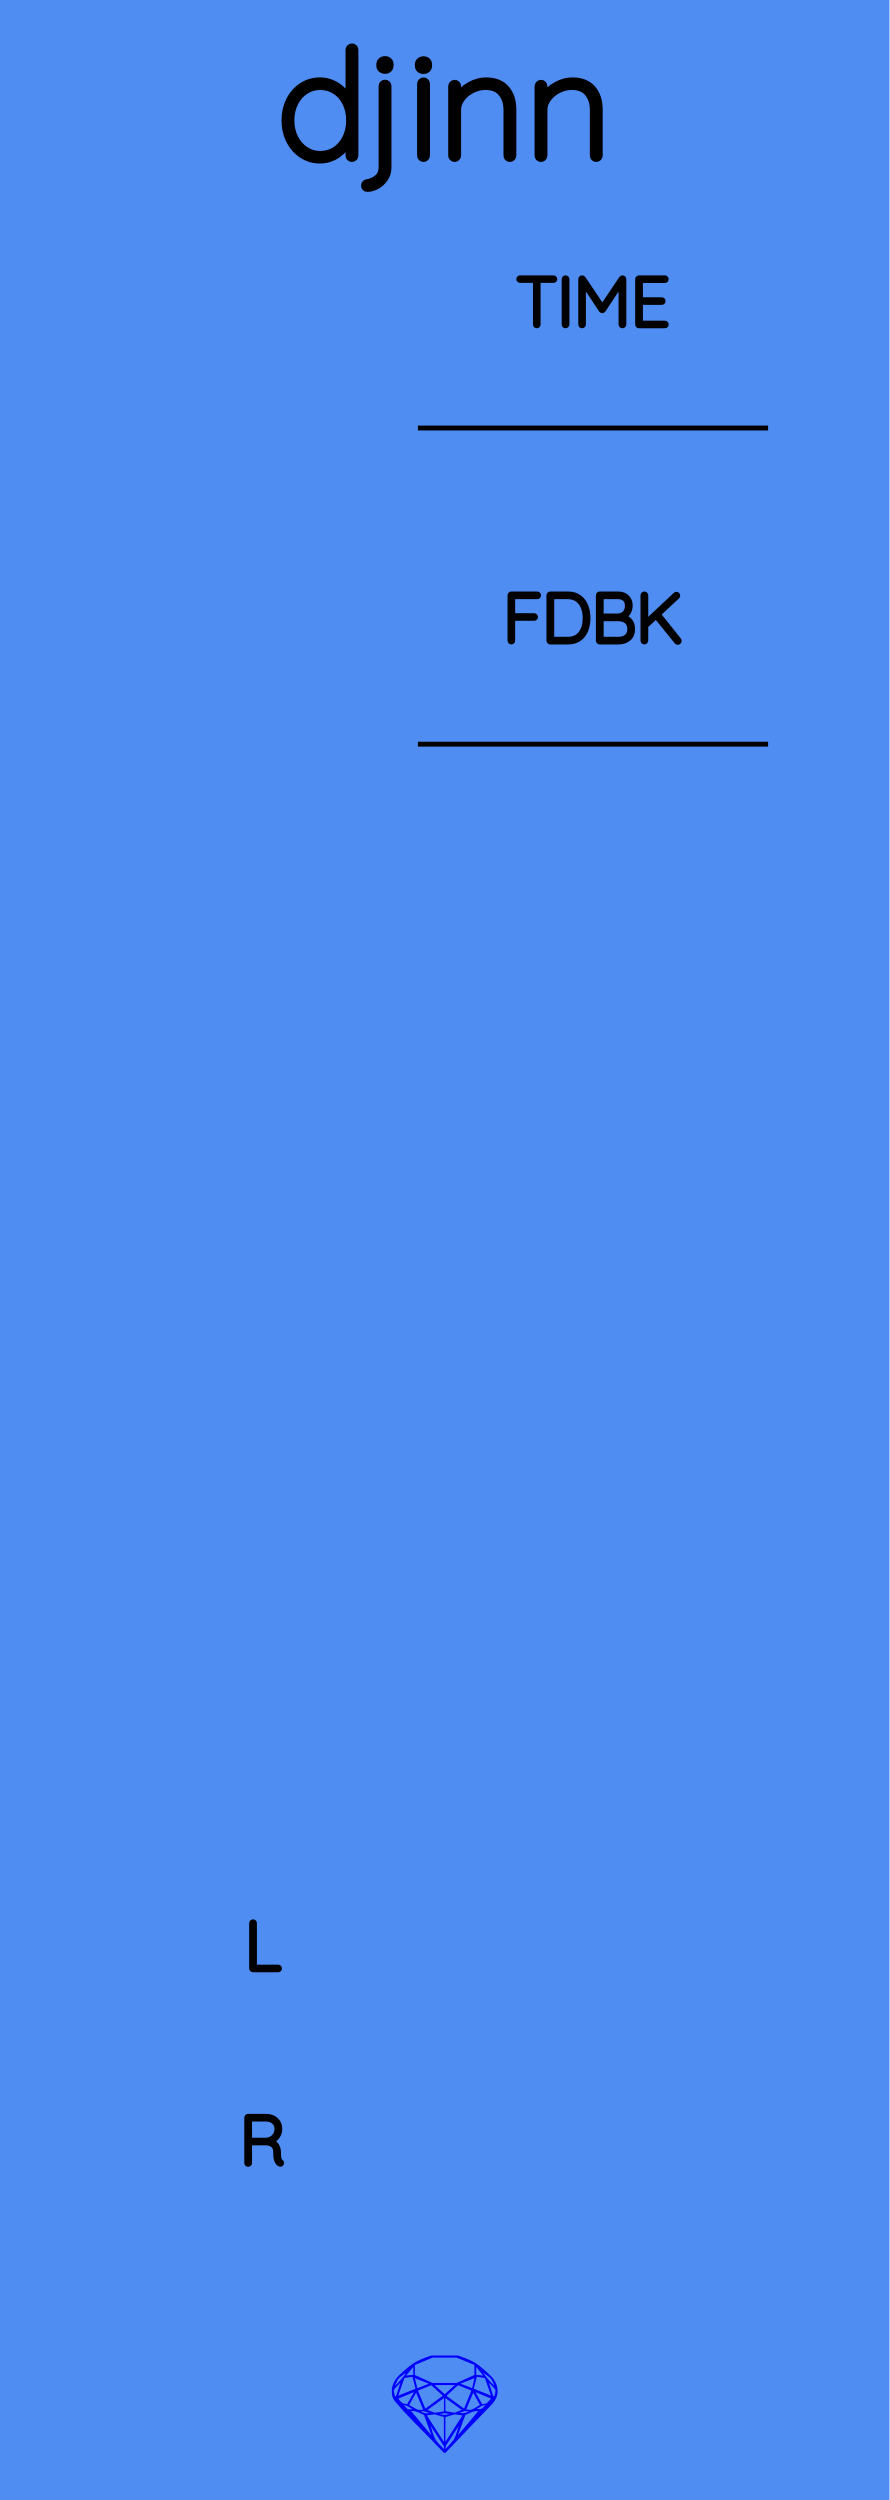
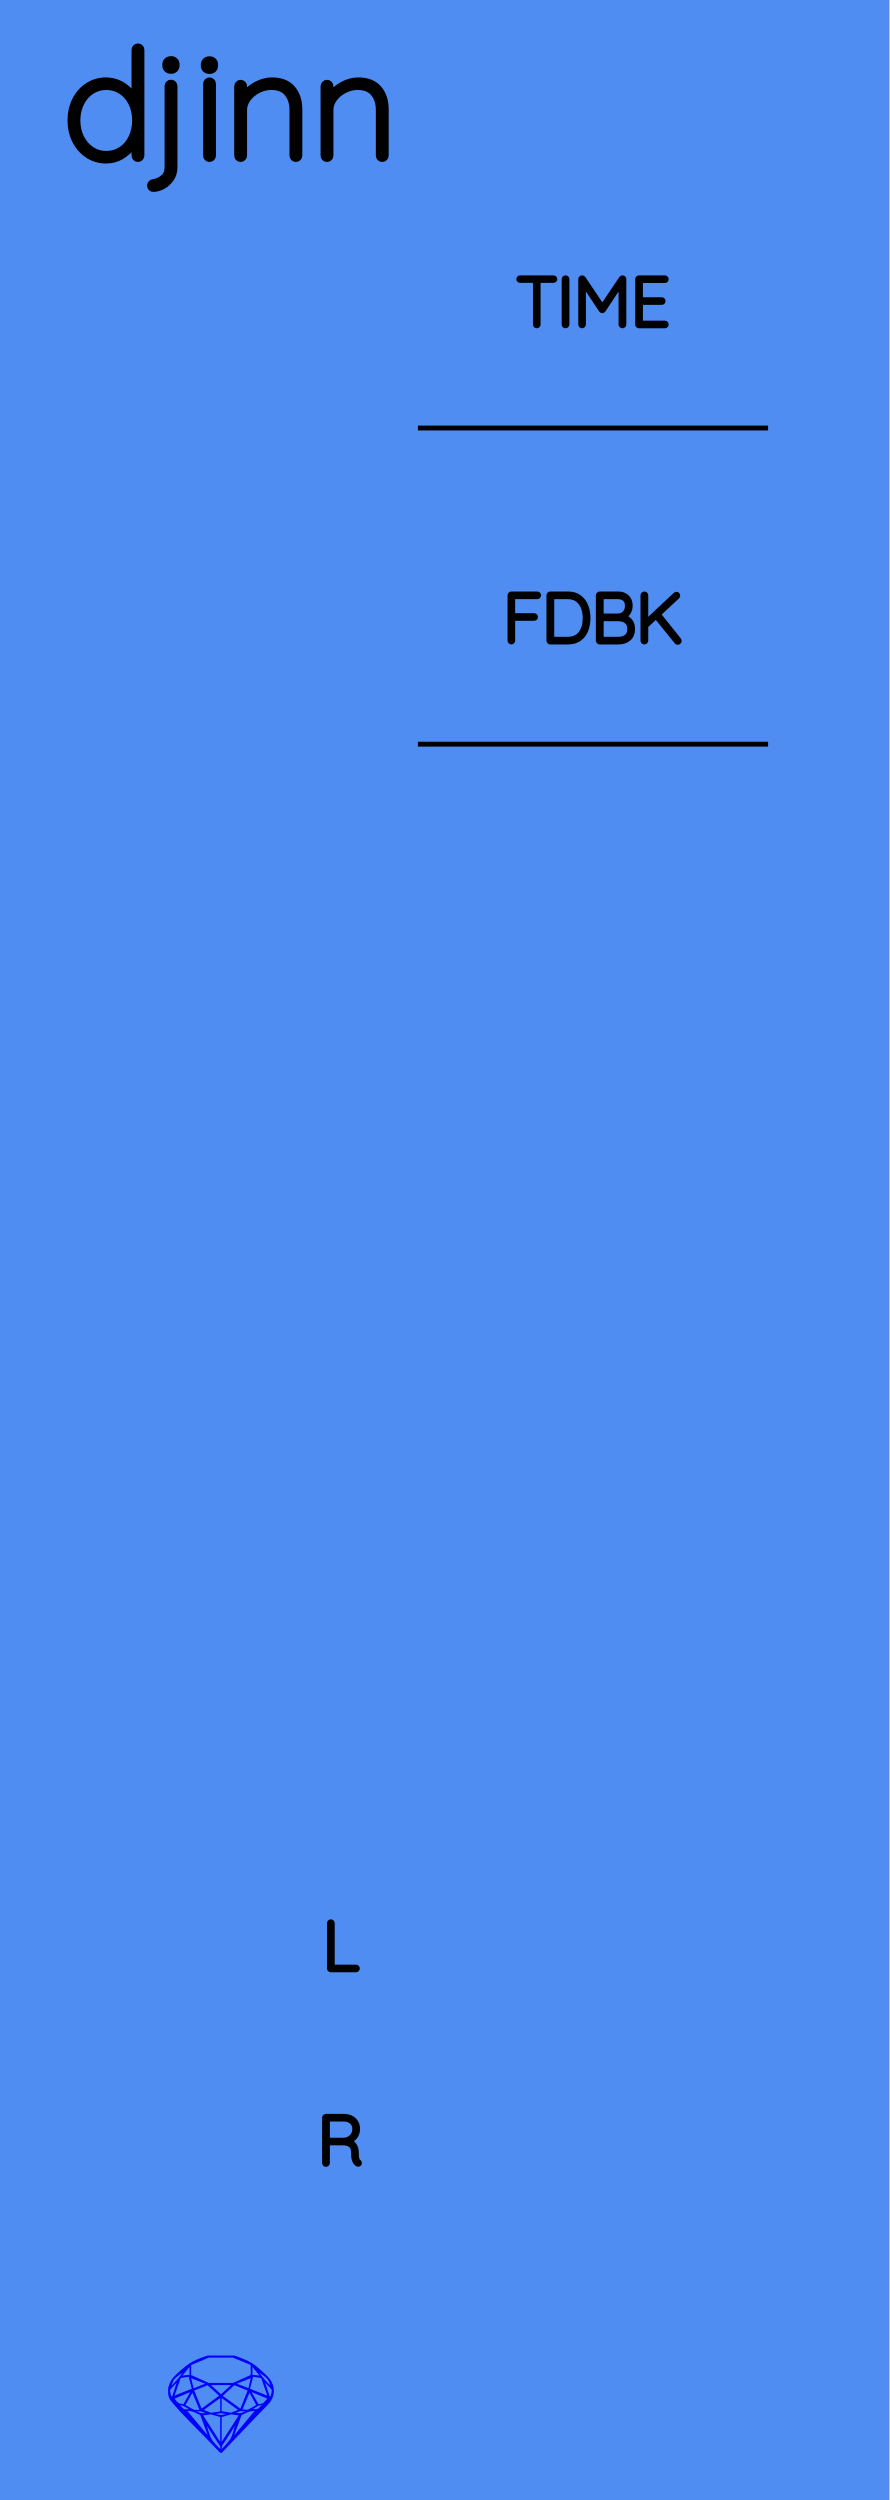
<svg xmlns="http://www.w3.org/2000/svg" width="45.72mm" height="128.50mm" viewBox="0 0 45.72 128.50">
  <g id="PanelLayer">
    <defs />
    <rect id="border_rect" width="45.72" height="128.5" x="0" y="0" style="display:inline;fill:#4f8df2;fill-opacity:1;stroke:none;" />
-     <path id="model_name" d="M18.246 2.563V7.996Q18.246 8.058 18.2 8.105Q18.153 8.151 18.091 8.151Q18.021 8.151 17.978 8.105Q17.936 8.058 17.936 7.996V7.259Q17.749 7.67 17.346 7.949Q16.942 8.229 16.445 8.229Q15.941 8.229 15.53 7.961Q15.118 7.693 14.882 7.228Q14.645 6.762 14.645 6.188Q14.645 5.613 14.882 5.148Q15.118 4.682 15.53 4.418Q15.941 4.154 16.445 4.154Q16.927 4.154 17.338 4.426Q17.749 4.698 17.936 5.132V2.563Q17.936 2.501 17.978 2.455Q18.021 2.408 18.091 2.408Q18.161 2.408 18.203 2.455Q18.246 2.501 18.246 2.563ZM17.967 6.188Q17.967 5.691 17.773 5.295Q17.579 4.899 17.233 4.674Q16.888 4.449 16.461 4.449Q16.042 4.449 15.697 4.674Q15.351 4.899 15.153 5.299Q14.955 5.699 14.955 6.188Q14.955 6.684 15.153 7.08Q15.351 7.476 15.693 7.705Q16.034 7.934 16.461 7.934Q16.896 7.934 17.237 7.709Q17.579 7.484 17.773 7.084Q17.967 6.684 17.967 6.188ZM18.735 9.548V9.533Q18.735 9.478 18.774 9.436Q18.813 9.393 18.875 9.385Q19.177 9.339 19.406 9.145Q19.635 8.951 19.635 8.601V4.426Q19.635 4.364 19.678 4.317Q19.721 4.271 19.791 4.271Q19.86 4.271 19.903 4.317Q19.946 4.364 19.946 4.426V8.601Q19.946 8.927 19.775 9.176Q19.604 9.424 19.356 9.556Q19.108 9.688 18.882 9.688Q18.813 9.688 18.774 9.649Q18.735 9.61 18.735 9.548ZM19.519 3.37V3.308Q19.519 3.2 19.596 3.13Q19.674 3.06 19.798 3.06Q19.907 3.06 19.981 3.13Q20.054 3.2 20.054 3.308V3.37Q20.054 3.479 19.981 3.549Q19.907 3.619 19.791 3.619Q19.666 3.619 19.593 3.549Q19.519 3.479 19.519 3.37ZM21.77 8.151Q21.7 8.151 21.657 8.105Q21.614 8.058 21.614 7.996V4.31Q21.614 4.247 21.661 4.201Q21.707 4.154 21.77 4.154Q21.839 4.154 21.882 4.201Q21.925 4.247 21.925 4.31V7.996Q21.925 8.058 21.878 8.105Q21.832 8.151 21.77 8.151ZM21.498 3.378V3.316Q21.498 3.207 21.576 3.138Q21.653 3.068 21.777 3.068Q21.886 3.068 21.96 3.138Q22.033 3.207 22.033 3.316V3.378Q22.033 3.487 21.96 3.557Q21.886 3.627 21.77 3.627Q21.645 3.627 21.572 3.557Q21.498 3.487 21.498 3.378ZM26.364 5.621V7.996Q26.364 8.058 26.318 8.105Q26.271 8.151 26.209 8.151Q26.139 8.151 26.096 8.105Q26.054 8.058 26.054 7.996V5.652Q26.054 5.124 25.778 4.787Q25.503 4.449 24.944 4.449Q24.602 4.449 24.273 4.612Q23.943 4.775 23.733 5.055Q23.524 5.334 23.524 5.652V7.996Q23.524 8.058 23.477 8.105Q23.43 8.151 23.368 8.151Q23.299 8.151 23.256 8.105Q23.213 8.058 23.213 7.996V4.434Q23.213 4.372 23.26 4.325Q23.306 4.278 23.368 4.278Q23.438 4.278 23.481 4.325Q23.524 4.372 23.524 4.434V4.954Q23.749 4.604 24.156 4.379Q24.564 4.154 24.975 4.154Q25.666 4.154 26.015 4.562Q26.364 4.969 26.364 5.621ZM30.803 5.621V7.996Q30.803 8.058 30.757 8.105Q30.71 8.151 30.648 8.151Q30.578 8.151 30.536 8.105Q30.493 8.058 30.493 7.996V5.652Q30.493 5.124 30.218 4.787Q29.942 4.449 29.383 4.449Q29.042 4.449 28.712 4.612Q28.382 4.775 28.172 5.055Q27.963 5.334 27.963 5.652V7.996Q27.963 8.058 27.916 8.105Q27.87 8.151 27.808 8.151Q27.738 8.151 27.695 8.105Q27.652 8.058 27.652 7.996V4.434Q27.652 4.372 27.699 4.325Q27.746 4.278 27.808 4.278Q27.878 4.278 27.92 4.325Q27.963 4.372 27.963 4.434V4.954Q28.188 4.604 28.596 4.379Q29.003 4.154 29.414 4.154Q30.105 4.154 30.454 4.562Q30.803 4.969 30.803 5.621Z" style="display:inline;stroke:#000000;stroke-width:0.35;stroke-linecap:round;stroke-linejoin:bevel" />
-     <path id="sapphire_gemstone" d="m 25.575,122.900 q 0,0.342 -0.243,0.631 -0.044,0.052 -0.204,0.215 -0.187,0.19 -0.785,0.813 l -1.444,1.513 q -0.019,0.003 -0.044,0.003 -0.028,0 -0.041,-0.003 -0.083,-0.083 -0.648,-0.675 -0.469,-0.474 -0.934,-0.948 -0.557,-0.568 -0.898,-0.981 -0.132,-0.16 -0.168,-0.298 -0.028,-0.102 -0.028,-0.342 0,-0.11 0.072,-0.289 0.066,-0.165 0.141,-0.265 0.119,-0.157 0.422,-0.424 0.284,-0.251 0.474,-0.375 0.273,-0.179 0.819,-0.367 0.096,-0.033 0.11,-0.033 h 1.361 q 0.011,0 0.105,0.033 0.568,0.201 0.824,0.367 0.165,0.105 0.474,0.378 0.322,0.284 0.422,0.422 0.215,0.295 0.215,0.626 z m -0.168,-0.273 q -0.033,-0.107 -0.135,-0.309 -0.072,-0.094 -0.209,-0.198 -0.119,-0.085 -0.234,-0.171 0.245,0.364 0.579,0.678 z m -0.573,-0.524 -0.358,-0.446 v 0.411 z m 0.637,0.758 q 0,-0.052 -0.342,-0.394 l 0.229,0.703 h 0.05 q 0.063,-0.218 0.063,-0.309 z m -0.232,0.273 -0.317,-0.904 -0.411,-0.063 -0.16,0.615 z m 0.003,0.154 -0.772,-0.32 h -0.03 l 0.345,0.606 q 0.08,-0.003 0.234,-0.047 0.025,-0.014 0.223,-0.24 z m -0.857,-1.05 -0.719,0.284 0.604,0.226 z m 0,-0.163 v -0.515 l -0.918,-0.38 h -1.224 l -0.918,0.38 v 0.515 l 0.898,0.408 h 1.254 z m 0.573,1.538 q -0.069,0.011 -0.198,0.052 -0.085,0.055 -0.259,0.163 0.019,0 0.063,0.003 0.041,0 0.063,0 0.119,0 0.19,-0.069 0.072,-0.072 0.141,-0.149 z m -0.289,0.003 -0.347,-0.631 -0.364,0.879 q 0.025,-0.017 0.066,-0.017 0.03,0 0.085,0.011 0.058,0.008 0.088,0.008 0.05,0 0.229,-0.107 0.229,-0.138 0.243,-0.143 z m -0.441,-0.741 -0.684,-0.276 -0.593,0.548 0.904,0.656 z m -0.854,-0.284 h -1.036 l 0.524,0.474 z m 0.75,1.367 q -0.229,-0.03 -0.229,-0.03 -0.036,0 -0.273,0.094 l 0.19,0.019 q 0.011,0 0.311,-0.083 z m -0.389,-0.088 -0.843,-0.612 v 0.675 l 0.471,0.083 z m 0.854,0.05 q -0.099,0.006 -0.295,0.039 -0.011,0.003 -0.378,0.176 -0.13,0.347 -0.38,1.042 z m -2.544,-1.397 -0.719,-0.284 0.124,0.518 z m -0.802,-0.455 v -0.411 l -0.367,0.446 z m 1.516,1.072 -0.593,-0.54 -0.684,0.276 0.38,0.929 z m 0.369,0.943 q -0.033,-0.003 -0.135,-0.025 -0.085,-0.017 -0.138,-0.017 -0.052,0 -0.138,0.017 -0.102,0.022 -0.135,0.025 0.265,0.047 0.273,0.047 0.008,0 0.273,-0.047 z m -0.309,-0.138 v -0.686 l -0.843,0.612 0.372,0.146 z m 0.951,0.207 -0.397,-0.055 -0.48,0.141 v 1.276 z m -2.888,-2.202 q -0.119,0.085 -0.234,0.174 -0.146,0.107 -0.209,0.196 -0.044,0.105 -0.135,0.314 0.369,-0.364 0.579,-0.684 z m 0.477,0.832 -0.16,-0.615 -0.411,0.063 -0.317,0.904 z m 0.394,1.083 -0.364,-0.879 -0.356,0.631 q 0.435,0.251 0.452,0.251 0.091,0 0.267,-0.003 z m 1.822,0.83 q -0.132,0.212 -0.405,0.634 -0.077,0.107 -0.22,0.328 -0.058,0.105 -0.055,0.226 0.16,-0.152 0.433,-0.496 0.077,-0.13 0.141,-0.339 0.055,-0.176 0.107,-0.353 z m -1.494,-0.661 -0.27,-0.088 -0.008,-0.011 q -0.025,0 -0.107,0.011 -0.066,0.006 -0.107,0.006 0.273,0.091 0.311,0.091 0.025,0 0.182,-0.008 z m -0.81,-1.064 h -0.03 l -0.772,0.32 q 0.066,0.097 0.223,0.24 0.077,0.014 0.234,0.047 z m -0.689,-0.502 q -0.342,0.347 -0.342,0.394 0,0.08 0.063,0.309 h 0.05 z m 2.235,3.045 v -1.276 l -0.48,-0.141 -0.397,0.055 z m -1.607,-1.676 q -0.256,-0.182 -0.458,-0.223 0.066,0.077 0.204,0.223 z m 1.61,2.045 v -0.138 l -0.684,-1.05 q 0.052,0.176 0.107,0.353 0.063,0.209 0.141,0.339 0.069,0.119 0.204,0.259 0.116,0.119 0.232,0.237 z m -0.645,-0.706 q -0.116,-0.328 -0.38,-1.042 -0.135,-0.066 -0.273,-0.13 -0.16,-0.072 -0.289,-0.072 -0.052,0 -0.11,-0.014 z" style="stroke-width:0;fill:#0000ff;stroke:#2e2114;stroke-linecap:square;stroke-opacity:1" />
+     <path id="model_name" d="M7.246 2.563V7.996Q7.246 8.058 7.199 8.105Q7.153 8.151 7.091 8.151Q7.021 8.151 6.978 8.105Q6.936 8.058 6.936 7.996V7.259Q6.749 7.67 6.346 7.949Q5.942 8.229 5.445 8.229Q4.941 8.229 4.53 7.961Q4.118 7.693 3.882 7.228Q3.645 6.762 3.645 6.188Q3.645 5.613 3.882 5.148Q4.118 4.682 4.53 4.418Q4.941 4.154 5.445 4.154Q5.927 4.154 6.338 4.426Q6.749 4.698 6.936 5.132V2.563Q6.936 2.501 6.978 2.455Q7.021 2.408 7.091 2.408Q7.161 2.408 7.203 2.455Q7.246 2.501 7.246 2.563ZM6.967 6.188Q6.967 5.691 6.773 5.295Q6.579 4.899 6.233 4.674Q5.888 4.449 5.461 4.449Q5.042 4.449 4.696 4.674Q4.351 4.899 4.153 5.299Q3.955 5.699 3.955 6.188Q3.955 6.684 4.153 7.08Q4.351 7.476 4.693 7.705Q5.034 7.934 5.461 7.934Q5.896 7.934 6.237 7.709Q6.579 7.484 6.773 7.084Q6.967 6.684 6.967 6.188ZM7.735 9.548V9.533Q7.735 9.478 7.774 9.436Q7.813 9.393 7.875 9.385Q8.177 9.339 8.406 9.145Q8.635 8.951 8.635 8.601V4.426Q8.635 4.364 8.678 4.317Q8.721 4.271 8.79 4.271Q8.86 4.271 8.903 4.317Q8.946 4.364 8.946 4.426V8.601Q8.946 8.927 8.775 9.176Q8.604 9.424 8.356 9.556Q8.107 9.688 7.882 9.688Q7.813 9.688 7.774 9.649Q7.735 9.61 7.735 9.548ZM8.519 3.37V3.308Q8.519 3.2 8.596 3.13Q8.674 3.06 8.798 3.06Q8.907 3.06 8.981 3.13Q9.054 3.2 9.054 3.308V3.37Q9.054 3.479 8.981 3.549Q8.907 3.619 8.79 3.619Q8.666 3.619 8.593 3.549Q8.519 3.479 8.519 3.37ZM10.77 8.151Q10.7 8.151 10.657 8.105Q10.614 8.058 10.614 7.996V4.31Q10.614 4.247 10.661 4.201Q10.707 4.154 10.77 4.154Q10.839 4.154 10.882 4.201Q10.925 4.247 10.925 4.31V7.996Q10.925 8.058 10.878 8.105Q10.832 8.151 10.77 8.151ZM10.498 3.378V3.316Q10.498 3.207 10.575 3.138Q10.653 3.068 10.777 3.068Q10.886 3.068 10.96 3.138Q11.033 3.207 11.033 3.316V3.378Q11.033 3.487 10.96 3.557Q10.886 3.627 10.77 3.627Q10.645 3.627 10.572 3.557Q10.498 3.487 10.498 3.378ZM15.364 5.621V7.996Q15.364 8.058 15.318 8.105Q15.271 8.151 15.209 8.151Q15.139 8.151 15.096 8.105Q15.054 8.058 15.054 7.996V5.652Q15.054 5.124 14.778 4.787Q14.503 4.449 13.944 4.449Q13.602 4.449 13.273 4.612Q12.943 4.775 12.733 5.055Q12.524 5.334 12.524 5.652V7.996Q12.524 8.058 12.477 8.105Q12.43 8.151 12.368 8.151Q12.299 8.151 12.256 8.105Q12.213 8.058 12.213 7.996V4.434Q12.213 4.372 12.26 4.325Q12.306 4.278 12.368 4.278Q12.438 4.278 12.481 4.325Q12.524 4.372 12.524 4.434V4.954Q12.749 4.604 13.156 4.379Q13.564 4.154 13.975 4.154Q14.666 4.154 15.015 4.562Q15.364 4.969 15.364 5.621ZM19.803 5.621V7.996Q19.803 8.058 19.757 8.105Q19.71 8.151 19.648 8.151Q19.578 8.151 19.536 8.105Q19.493 8.058 19.493 7.996V5.652Q19.493 5.124 19.218 4.787Q18.942 4.449 18.383 4.449Q18.042 4.449 17.712 4.612Q17.382 4.775 17.172 5.055Q16.963 5.334 16.963 5.652V7.996Q16.963 8.058 16.916 8.105Q16.87 8.151 16.808 8.151Q16.738 8.151 16.695 8.105Q16.652 8.058 16.652 7.996V4.434Q16.652 4.372 16.699 4.325Q16.746 4.278 16.808 4.278Q16.878 4.278 16.92 4.325Q16.963 4.372 16.963 4.434V4.954Q17.188 4.604 17.596 4.379Q18.003 4.154 18.414 4.154Q19.105 4.154 19.454 4.562Q19.803 4.969 19.803 5.621Z" style="display:inline;stroke:#000000;stroke-width:0.35;stroke-linecap:round;stroke-linejoin:bevel" />
+     <path id="sapphire_gemstone" d="m 14.075,122.900 q 0,0.342 -0.243,0.631 -0.044,0.052 -0.204,0.215 -0.187,0.19 -0.785,0.813 l -1.444,1.513 q -0.019,0.003 -0.044,0.003 -0.028,0 -0.041,-0.003 -0.083,-0.083 -0.648,-0.675 -0.469,-0.474 -0.934,-0.948 -0.557,-0.568 -0.898,-0.981 -0.132,-0.16 -0.168,-0.298 -0.028,-0.102 -0.028,-0.342 0,-0.11 0.072,-0.289 0.066,-0.165 0.141,-0.265 0.119,-0.157 0.422,-0.424 0.284,-0.251 0.474,-0.375 0.273,-0.179 0.819,-0.367 0.096,-0.033 0.11,-0.033 h 1.361 q 0.011,0 0.105,0.033 0.568,0.201 0.824,0.367 0.165,0.105 0.474,0.378 0.322,0.284 0.422,0.422 0.215,0.295 0.215,0.626 z m -0.168,-0.273 q -0.033,-0.107 -0.135,-0.309 -0.072,-0.094 -0.209,-0.198 -0.119,-0.085 -0.234,-0.171 0.245,0.364 0.579,0.678 z m -0.573,-0.524 -0.358,-0.446 v 0.411 z m 0.637,0.758 q 0,-0.052 -0.342,-0.394 l 0.229,0.703 h 0.05 q 0.063,-0.218 0.063,-0.309 z m -0.232,0.273 -0.317,-0.904 -0.411,-0.063 -0.16,0.615 z m 0.003,0.154 -0.772,-0.32 h -0.03 l 0.345,0.606 q 0.08,-0.003 0.234,-0.047 0.025,-0.014 0.223,-0.24 z m -0.857,-1.05 -0.719,0.284 0.604,0.226 z m 0,-0.163 v -0.515 l -0.918,-0.38 h -1.224 l -0.918,0.38 v 0.515 l 0.898,0.408 h 1.254 z m 0.573,1.538 q -0.069,0.011 -0.198,0.052 -0.085,0.055 -0.259,0.163 0.019,0 0.063,0.003 0.041,0 0.063,0 0.119,0 0.19,-0.069 0.072,-0.072 0.141,-0.149 z m -0.289,0.003 -0.347,-0.631 -0.364,0.879 q 0.025,-0.017 0.066,-0.017 0.03,0 0.085,0.011 0.058,0.008 0.088,0.008 0.05,0 0.229,-0.107 0.229,-0.138 0.243,-0.143 z m -0.441,-0.741 -0.684,-0.276 -0.593,0.548 0.904,0.656 z m -0.854,-0.284 h -1.036 l 0.524,0.474 z m 0.75,1.367 q -0.229,-0.03 -0.229,-0.03 -0.036,0 -0.273,0.094 l 0.19,0.019 q 0.011,0 0.311,-0.083 z m -0.389,-0.088 -0.843,-0.612 v 0.675 l 0.471,0.083 z m 0.854,0.05 q -0.099,0.006 -0.295,0.039 -0.011,0.003 -0.378,0.176 -0.13,0.347 -0.38,1.042 z m -2.544,-1.397 -0.719,-0.284 0.124,0.518 z m -0.802,-0.455 v -0.411 l -0.367,0.446 z m 1.516,1.072 -0.593,-0.54 -0.684,0.276 0.38,0.929 z m 0.369,0.943 q -0.033,-0.003 -0.135,-0.025 -0.085,-0.017 -0.138,-0.017 -0.052,0 -0.138,0.017 -0.102,0.022 -0.135,0.025 0.265,0.047 0.273,0.047 0.008,0 0.273,-0.047 z m -0.309,-0.138 v -0.686 l -0.843,0.612 0.372,0.146 z m 0.951,0.207 -0.397,-0.055 -0.48,0.141 v 1.276 z m -2.888,-2.202 q -0.119,0.085 -0.234,0.174 -0.146,0.107 -0.209,0.196 -0.044,0.105 -0.135,0.314 0.369,-0.364 0.579,-0.684 z m 0.477,0.832 -0.16,-0.615 -0.411,0.063 -0.317,0.904 z m 0.394,1.083 -0.364,-0.879 -0.356,0.631 q 0.435,0.251 0.452,0.251 0.091,0 0.267,-0.003 z m 1.822,0.83 q -0.132,0.212 -0.405,0.634 -0.077,0.107 -0.22,0.328 -0.058,0.105 -0.055,0.226 0.16,-0.152 0.433,-0.496 0.077,-0.13 0.141,-0.339 0.055,-0.176 0.107,-0.353 z m -1.494,-0.661 -0.27,-0.088 -0.008,-0.011 q -0.025,0 -0.107,0.011 -0.066,0.006 -0.107,0.006 0.273,0.091 0.311,0.091 0.025,0 0.182,-0.008 z m -0.81,-1.064 h -0.03 l -0.772,0.32 q 0.066,0.097 0.223,0.24 0.077,0.014 0.234,0.047 z m -0.689,-0.502 q -0.342,0.347 -0.342,0.394 0,0.08 0.063,0.309 h 0.05 z m 2.235,3.045 v -1.276 l -0.48,-0.141 -0.397,0.055 z m -1.607,-1.676 q -0.256,-0.182 -0.458,-0.223 0.066,0.077 0.204,0.223 z m 1.61,2.045 v -0.138 l -0.684,-1.05 q 0.052,0.176 0.107,0.353 0.063,0.209 0.141,0.339 0.069,0.119 0.204,0.259 0.116,0.119 0.232,0.237 z m -0.645,-0.706 q -0.116,-0.328 -0.38,-1.042 -0.135,-0.066 -0.273,-0.13 -0.16,-0.072 -0.289,-0.072 -0.052,0 -0.11,-0.014 z" style="stroke-width:0;fill:#0000ff;stroke:#2e2114;stroke-linecap:square;stroke-opacity:1" />
    <path d="M 21.48,22.00 L 39.48,22.00 z " style="stroke:#000000;stroke-width:0.25;stroke-linecap:round;stroke-linejoin:bevel;stroke-dasharray:none" />
    <path d="M28.519 14.346Q28.519 14.378 28.499 14.396Q28.48 14.413 28.448 14.413H27.661V16.678Q27.661 16.706 27.64 16.728Q27.619 16.749 27.591 16.749Q27.559 16.749 27.54 16.728Q27.52 16.706 27.52 16.678V14.413H26.733Q26.705 14.413 26.684 14.394Q26.663 14.375 26.663 14.346Q26.663 14.318 26.684 14.299Q26.705 14.279 26.733 14.279H28.448Q28.476 14.279 28.497 14.299Q28.519 14.318 28.519 14.346ZM29.069 16.749Q29.034 16.749 29.014 16.728Q28.995 16.706 28.995 16.675V14.354Q28.995 14.322 29.016 14.301Q29.037 14.279 29.069 14.279Q29.101 14.279 29.122 14.301Q29.143 14.322 29.143 14.354V16.675Q29.139 16.706 29.118 16.728Q29.097 16.749 29.069 16.749ZM32.068 14.35V16.678Q32.068 16.706 32.045 16.728Q32.022 16.749 31.993 16.749Q31.962 16.749 31.941 16.728Q31.919 16.706 31.919 16.678V14.569L31.009 15.944Q30.991 15.973 30.96 15.973Q30.921 15.973 30.903 15.944L29.99 14.565V16.678Q29.99 16.706 29.968 16.728Q29.947 16.749 29.919 16.749Q29.887 16.749 29.868 16.728Q29.849 16.706 29.849 16.678V14.35Q29.849 14.325 29.868 14.302Q29.887 14.279 29.916 14.279Q29.961 14.279 29.983 14.311L30.96 15.765L31.937 14.311Q31.965 14.272 32.004 14.279Q32.032 14.283 32.05 14.302Q32.068 14.322 32.068 14.35ZM34.244 16.678Q34.244 16.71 34.223 16.729Q34.202 16.749 34.174 16.749H32.844Q32.815 16.749 32.794 16.728Q32.773 16.706 32.773 16.678V14.35Q32.773 14.322 32.794 14.301Q32.815 14.279 32.844 14.279H34.174Q34.202 14.279 34.223 14.301Q34.244 14.322 34.244 14.35Q34.244 14.382 34.223 14.401Q34.202 14.421 34.174 14.421H32.921V15.405H34.015Q34.043 15.405 34.064 15.426Q34.085 15.447 34.085 15.475Q34.085 15.507 34.064 15.527Q34.043 15.546 34.015 15.546H32.921V16.608H34.174Q34.202 16.608 34.223 16.629Q34.244 16.65 34.244 16.678Z" style="stroke:#000000;stroke-width:0.25;stroke-linecap:round;stroke-linejoin:bevel" />
    <path d="M 21.48,38.25 L 39.48,38.25 z " style="stroke:#000000;stroke-width:0.25;stroke-linecap:round;stroke-linejoin:bevel;stroke-dasharray:none" />
    <path d="M27.684 30.6Q27.684 30.632 27.663 30.651Q27.642 30.671 27.614 30.671H26.354V31.644H27.455Q27.483 31.644 27.504 31.665Q27.526 31.686 27.526 31.715Q27.526 31.747 27.504 31.766Q27.483 31.785 27.455 31.785H26.354V32.928Q26.354 32.956 26.335 32.978Q26.316 32.999 26.284 32.999Q26.252 32.999 26.233 32.978Q26.213 32.956 26.213 32.928V30.6Q26.213 30.572 26.234 30.551Q26.256 30.529 26.284 30.529H27.614Q27.642 30.529 27.663 30.551Q27.684 30.572 27.684 30.6ZM30.224 31.764Q30.224 32.113 30.113 32.392Q30.002 32.671 29.773 32.835Q29.543 32.999 29.201 32.999H28.284Q28.256 32.999 28.235 32.978Q28.213 32.956 28.213 32.928V30.6Q28.213 30.572 28.235 30.551Q28.256 30.529 28.284 30.529H29.201Q29.54 30.529 29.771 30.699Q30.002 30.868 30.113 31.148Q30.224 31.429 30.224 31.764ZM30.076 31.764Q30.076 31.464 29.979 31.215Q29.882 30.967 29.679 30.819Q29.476 30.671 29.166 30.671H28.362V32.858H29.166Q29.625 32.858 29.85 32.556Q30.076 32.255 30.076 31.764ZM32.517 32.332Q32.517 32.653 32.314 32.826Q32.112 32.999 31.798 32.999H30.824Q30.796 32.999 30.775 32.978Q30.753 32.956 30.753 32.928V30.6Q30.753 30.572 30.775 30.551Q30.796 30.529 30.824 30.529H31.773Q32.055 30.529 32.224 30.692Q32.394 30.854 32.394 31.129Q32.394 31.327 32.295 31.487Q32.196 31.648 32.02 31.708Q32.246 31.75 32.382 31.912Q32.517 32.075 32.517 32.332ZM31.755 30.671H30.902V31.662H31.755Q31.974 31.658 32.11 31.519Q32.246 31.38 32.246 31.126Q32.246 30.917 32.117 30.794Q31.988 30.671 31.755 30.671ZM32.369 32.332Q32.369 32.071 32.207 31.939Q32.045 31.806 31.78 31.806H30.902V32.858H31.78Q32.045 32.858 32.207 32.725Q32.369 32.593 32.369 32.332ZM34.913 32.942Q34.913 32.981 34.886 32.999Q34.86 33.017 34.831 33.017Q34.803 33.017 34.782 32.992L33.724 31.683L33.195 32.173V32.925Q33.191 32.956 33.17 32.978Q33.149 32.999 33.12 32.999Q33.085 32.999 33.066 32.978Q33.047 32.956 33.047 32.925V30.604Q33.047 30.572 33.068 30.551Q33.089 30.529 33.12 30.529Q33.152 30.529 33.173 30.551Q33.195 30.572 33.195 30.604V31.993L34.719 30.565Q34.74 30.544 34.768 30.544Q34.796 30.544 34.817 30.565Q34.839 30.586 34.839 30.614Q34.839 30.642 34.817 30.663L33.84 31.574L34.895 32.893Q34.913 32.918 34.913 32.942Z" style="stroke:#000000;stroke-width:0.25;stroke-linecap:round;stroke-linejoin:bevel" />
-     <path d="M14.368 101.178Q14.368 101.21 14.347 101.229Q14.325 101.249 14.297 101.249H13.003Q12.971 101.249 12.951 101.228Q12.932 101.207 12.932 101.178V98.85Q12.932 98.822 12.953 98.801Q12.974 98.779 13.006 98.779Q13.038 98.779 13.059 98.801Q13.08 98.822 13.08 98.85V101.108H14.297Q14.325 101.108 14.347 101.129Q14.368 101.15 14.368 101.178Z" style="stroke:#000000;stroke-width:0.25;stroke-linecap:round;stroke-linejoin:bevel" />
-     <path d="M14.477 111.175Q14.477 111.207 14.458 111.226Q14.438 111.245 14.41 111.245Q14.389 111.245 14.378 111.238Q14.283 111.185 14.227 111.06Q14.17 110.935 14.17 110.649Q14.17 110.36 14.015 110.252Q13.86 110.145 13.655 110.145H12.83V111.178Q12.83 111.207 12.809 111.228Q12.787 111.249 12.756 111.249Q12.724 111.249 12.703 111.228Q12.682 111.207 12.682 111.178V108.85Q12.682 108.822 12.703 108.801Q12.724 108.779 12.752 108.779H13.683Q13.888 108.779 14.047 108.862Q14.206 108.945 14.294 109.09Q14.382 109.234 14.382 109.418Q14.382 109.654 14.257 109.824Q14.132 109.993 13.93 110.053Q14.1 110.106 14.209 110.263Q14.318 110.42 14.318 110.649Q14.318 110.885 14.348 110.979Q14.378 111.072 14.438 111.111Q14.477 111.136 14.477 111.175ZM13.701 110.004Q13.923 109.982 14.079 109.827Q14.234 109.672 14.234 109.421Q14.234 109.203 14.079 109.062Q13.923 108.921 13.666 108.921H12.83V110.004Z" style="stroke:#000000;stroke-width:0.25;stroke-linecap:round;stroke-linejoin:bevel" />
+     <path d="M18.368 101.178Q18.368 101.21 18.347 101.229Q18.326 101.249 18.297 101.249H17.003Q16.971 101.249 16.951 101.228Q16.932 101.207 16.932 101.178V98.85Q16.932 98.822 16.953 98.801Q16.974 98.779 17.006 98.779Q17.038 98.779 17.059 98.801Q17.08 98.822 17.08 98.85V101.108H18.297Q18.326 101.108 18.347 101.129Q18.368 101.15 18.368 101.178Z" style="stroke:#000000;stroke-width:0.25;stroke-linecap:round;stroke-linejoin:bevel" />
+     <path d="M18.477 111.175Q18.477 111.207 18.458 111.226Q18.438 111.245 18.41 111.245Q18.389 111.245 18.378 111.238Q18.283 111.185 18.227 111.06Q18.17 110.935 18.17 110.649Q18.17 110.36 18.015 110.252Q17.86 110.145 17.655 110.145H16.83V111.178Q16.83 111.207 16.809 111.228Q16.787 111.249 16.756 111.249Q16.724 111.249 16.703 111.228Q16.682 111.207 16.682 111.178V108.85Q16.682 108.822 16.703 108.801Q16.724 108.779 16.752 108.779H17.683Q17.888 108.779 18.047 108.862Q18.206 108.945 18.294 109.09Q18.382 109.234 18.382 109.418Q18.382 109.654 18.257 109.824Q18.131 109.993 17.93 110.053Q18.1 110.106 18.209 110.263Q18.318 110.42 18.318 110.649Q18.318 110.885 18.348 110.979Q18.378 111.072 18.438 111.111Q18.477 111.136 18.477 111.175ZM17.701 110.004Q17.923 109.982 18.079 109.827Q18.234 109.672 18.234 109.421Q18.234 109.203 18.079 109.062Q17.923 108.921 17.666 108.921H16.83V110.004Z" style="stroke:#000000;stroke-width:0.25;stroke-linecap:round;stroke-linejoin:bevel" />
  </g>
</svg>
